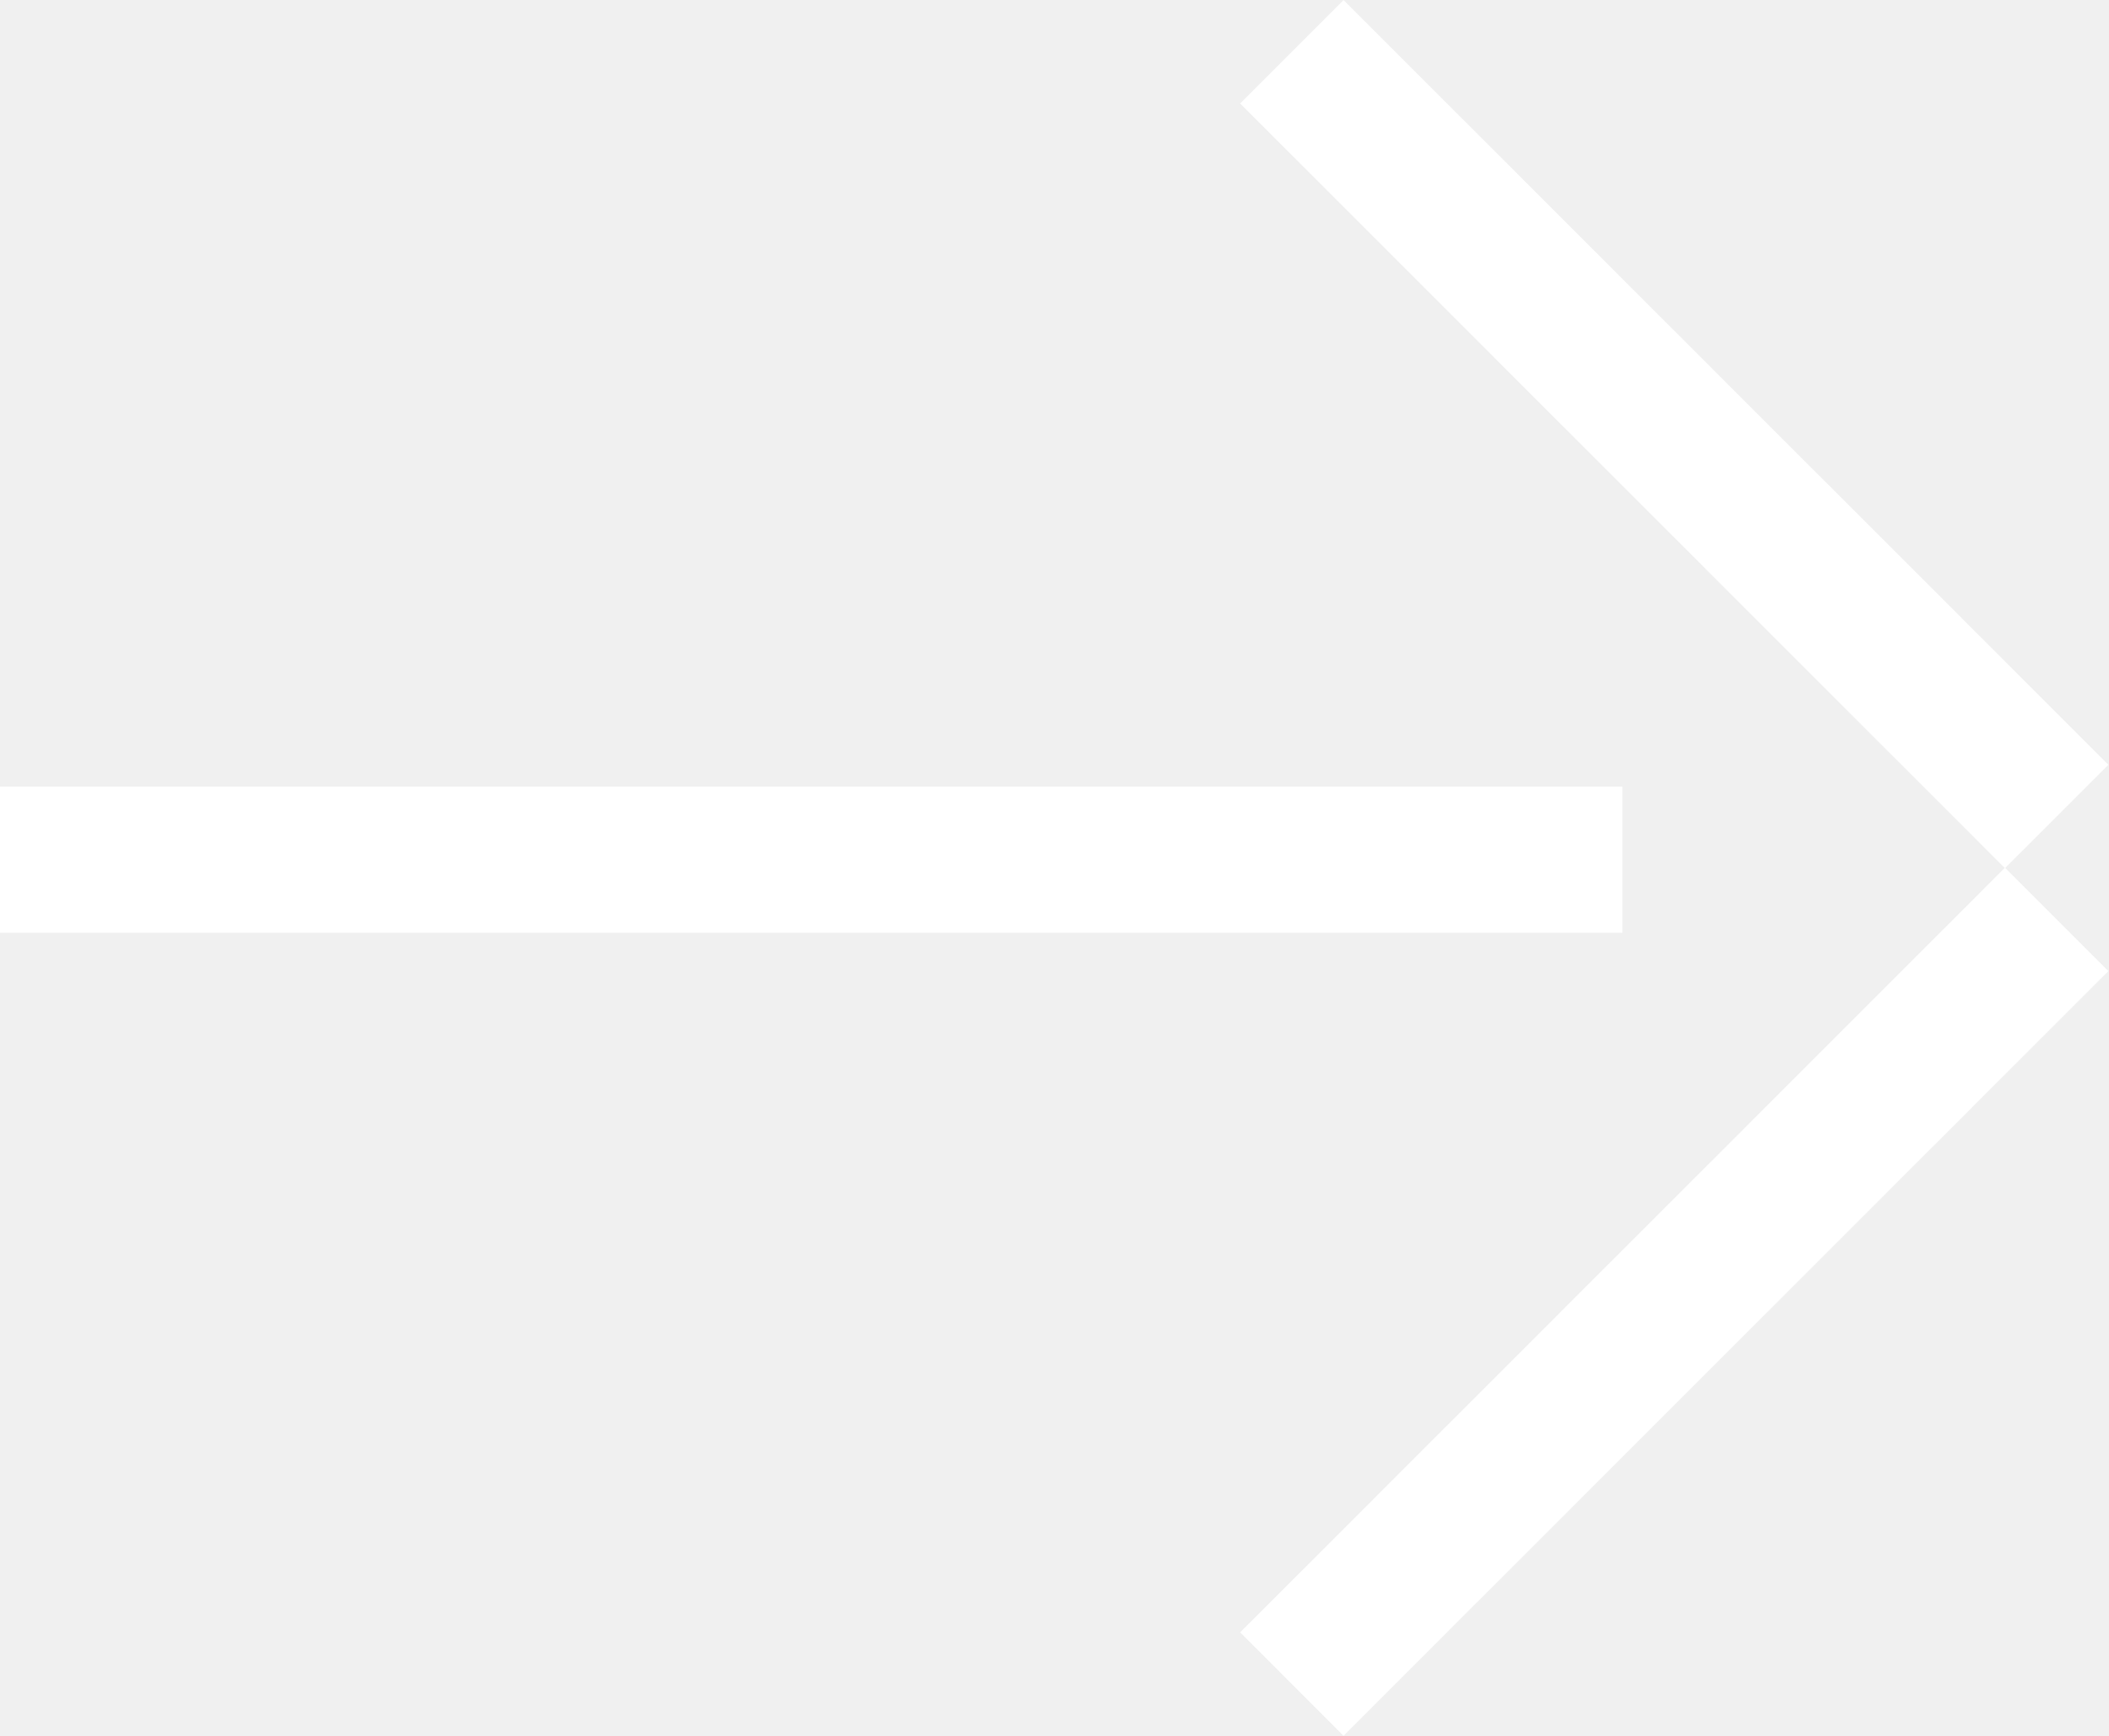
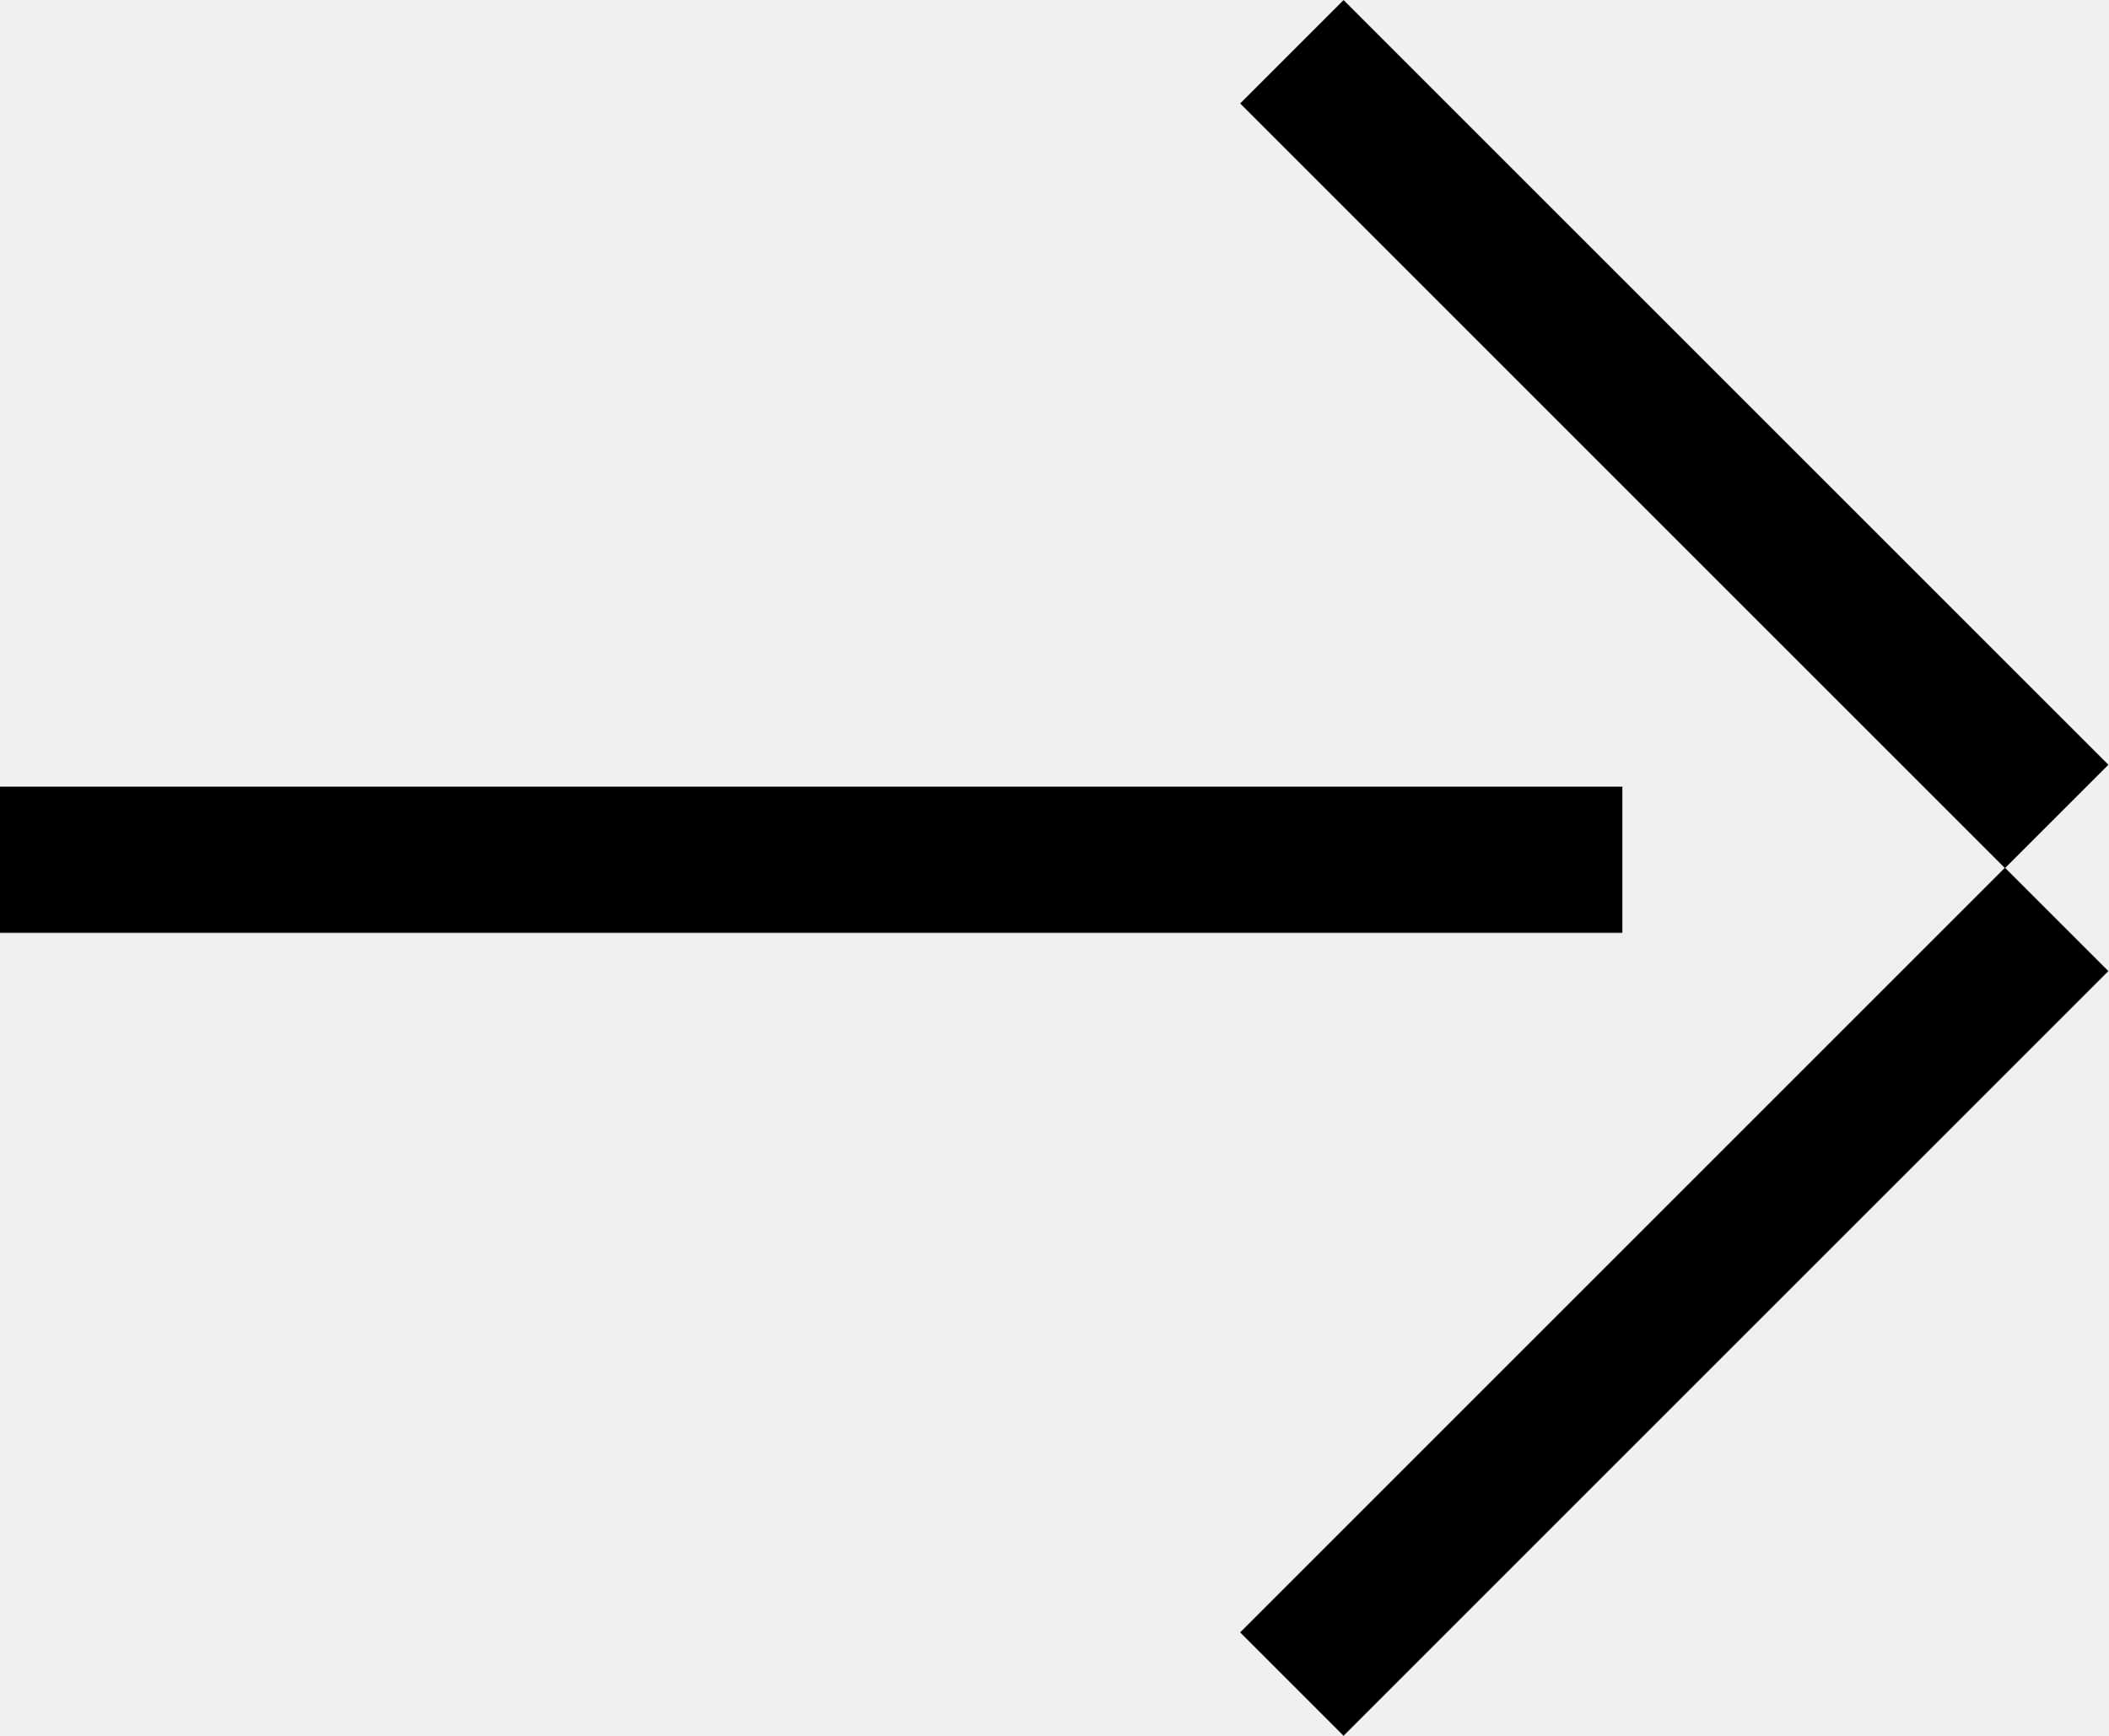
<svg xmlns="http://www.w3.org/2000/svg" id="Layer_2" viewBox="0 0 72.08 59.36">
  <defs>
-     <style>.cls-1{fill:none;stroke:#fff;stroke-width:5px;}</style>
+     <style>.cls-1{fill:#000;stroke:#000;stroke-width:5px;}</style>
  </defs>
  <g id="Layer_1-2">
    <line class="cls-1" y1="29.4" x2="55.47" y2="29.4" />
    <line class="cls-1" x1="44.17" y1="1.77" x2="70.32" y2="27.92" />
    <line class="cls-1" x1="44.17" y1="57.59" x2="70.32" y2="31.44" />
  </g>
</svg>
